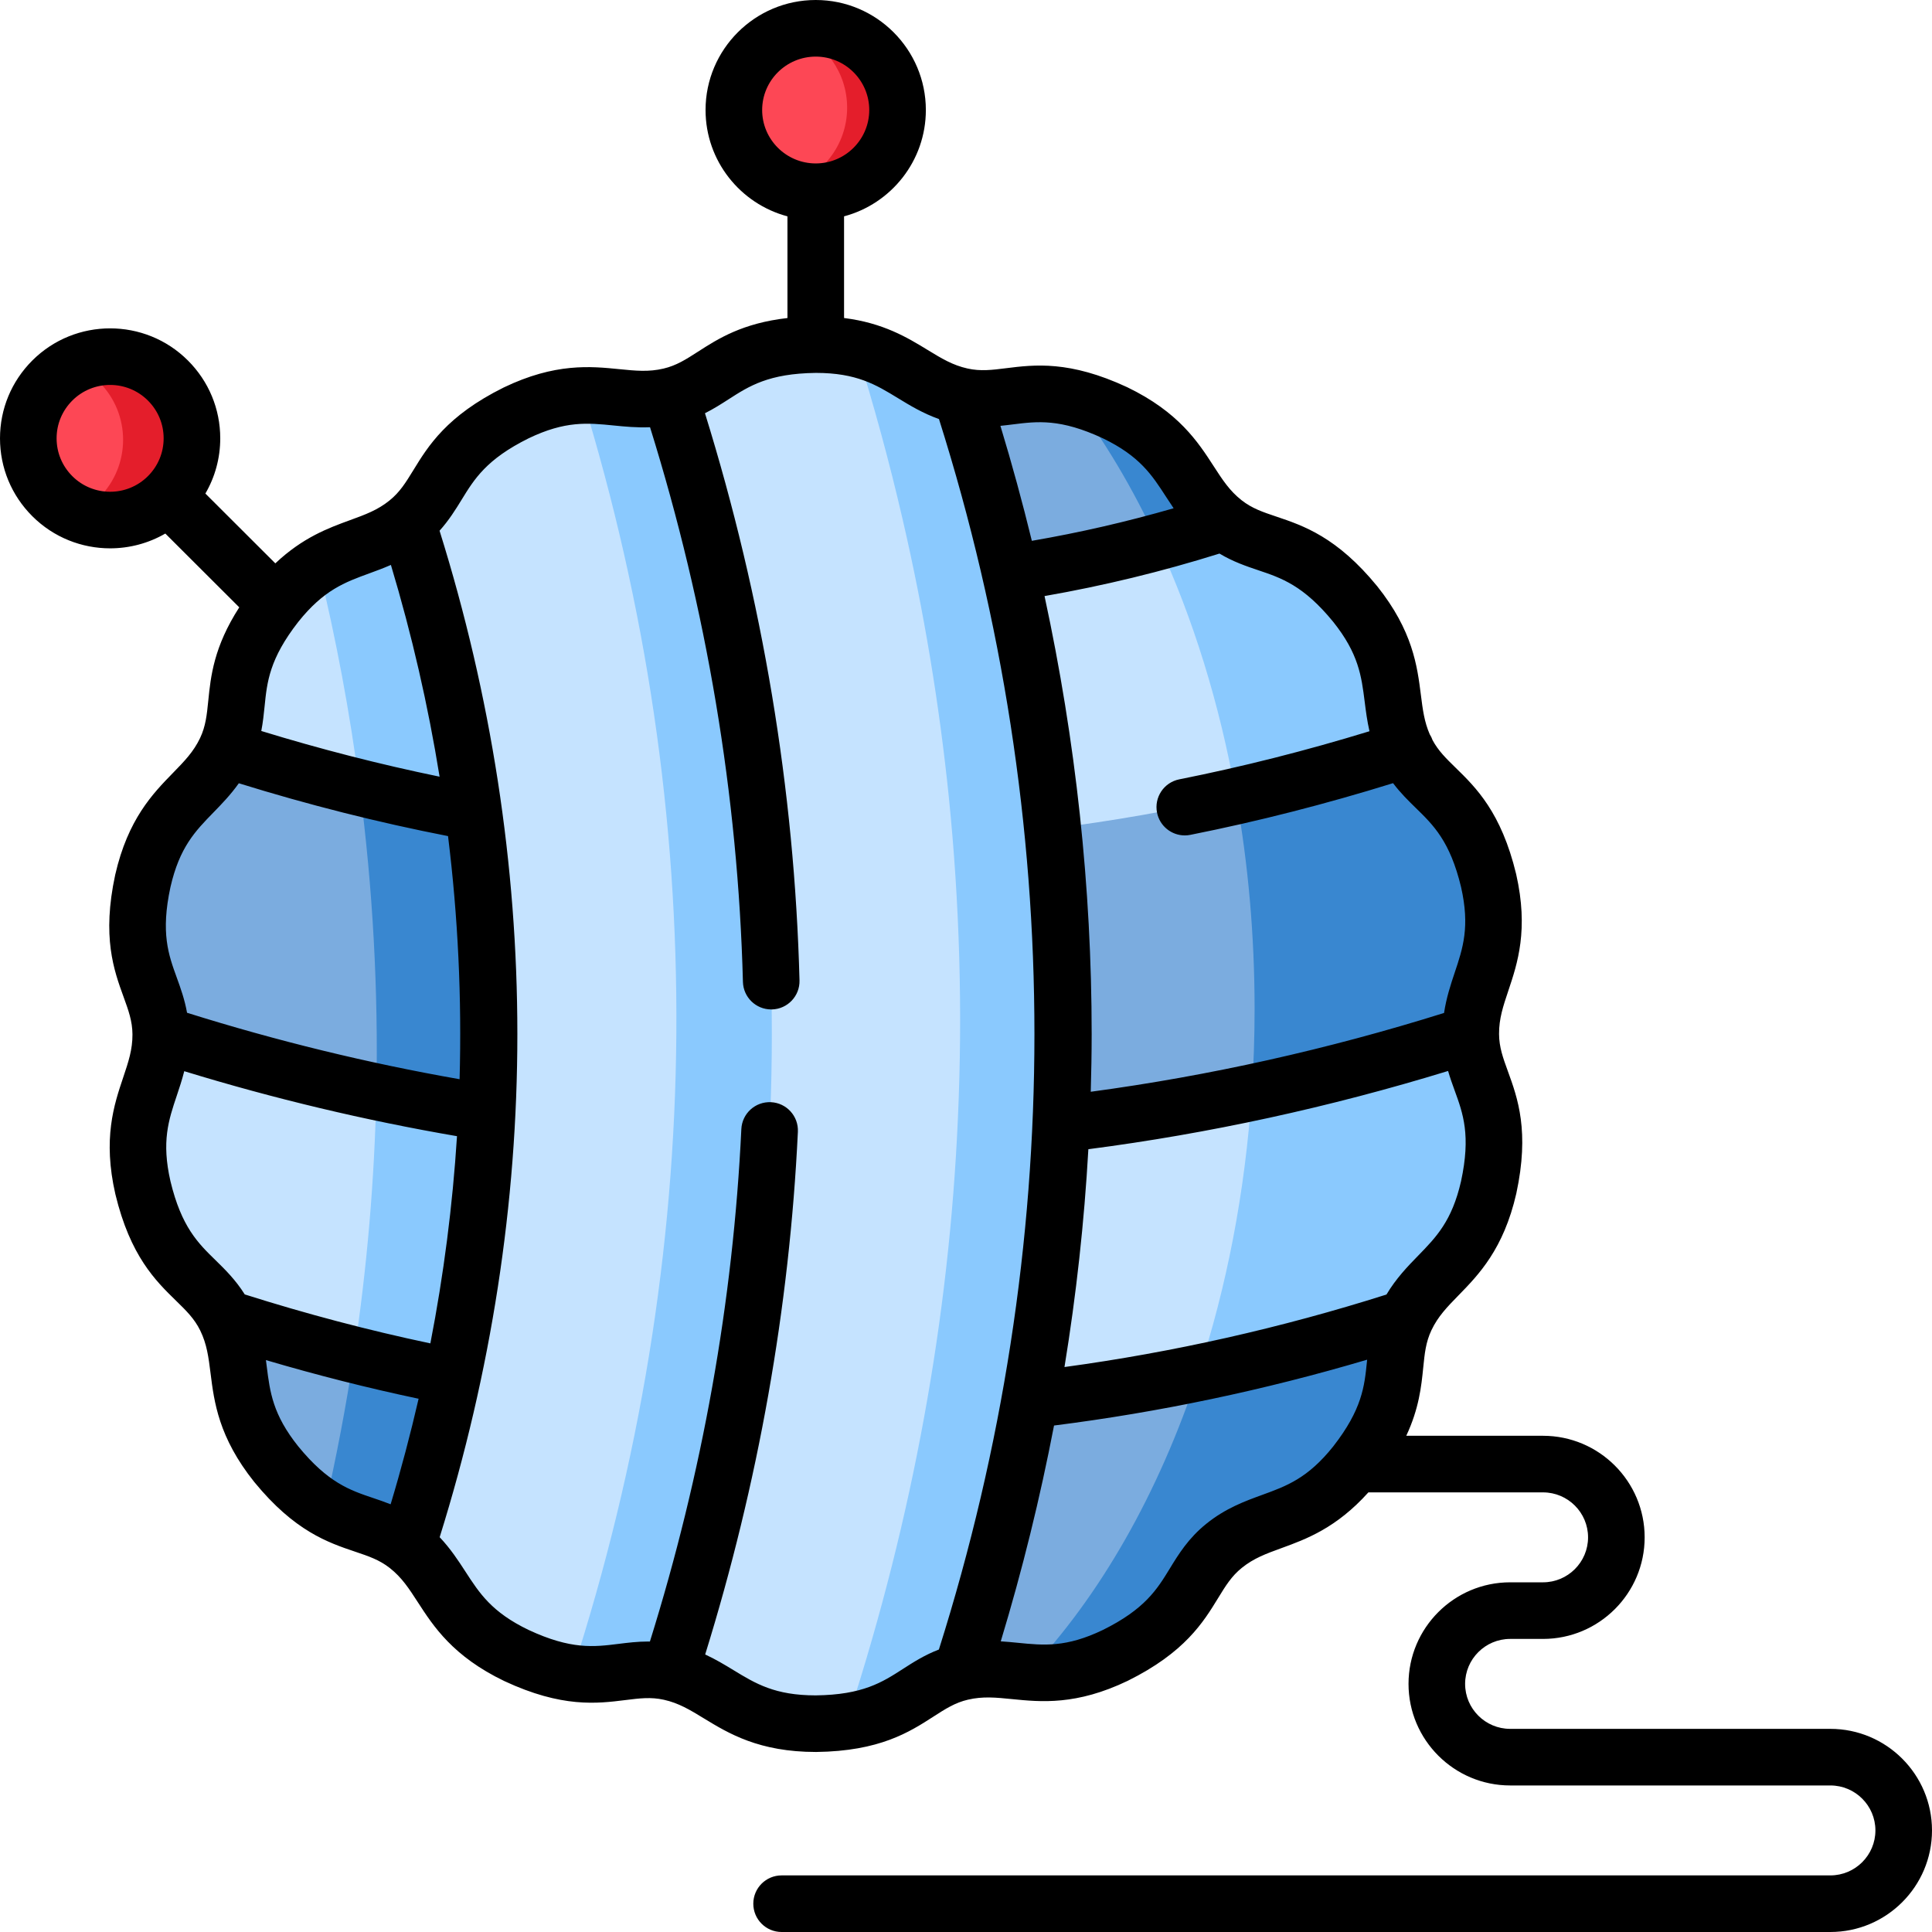
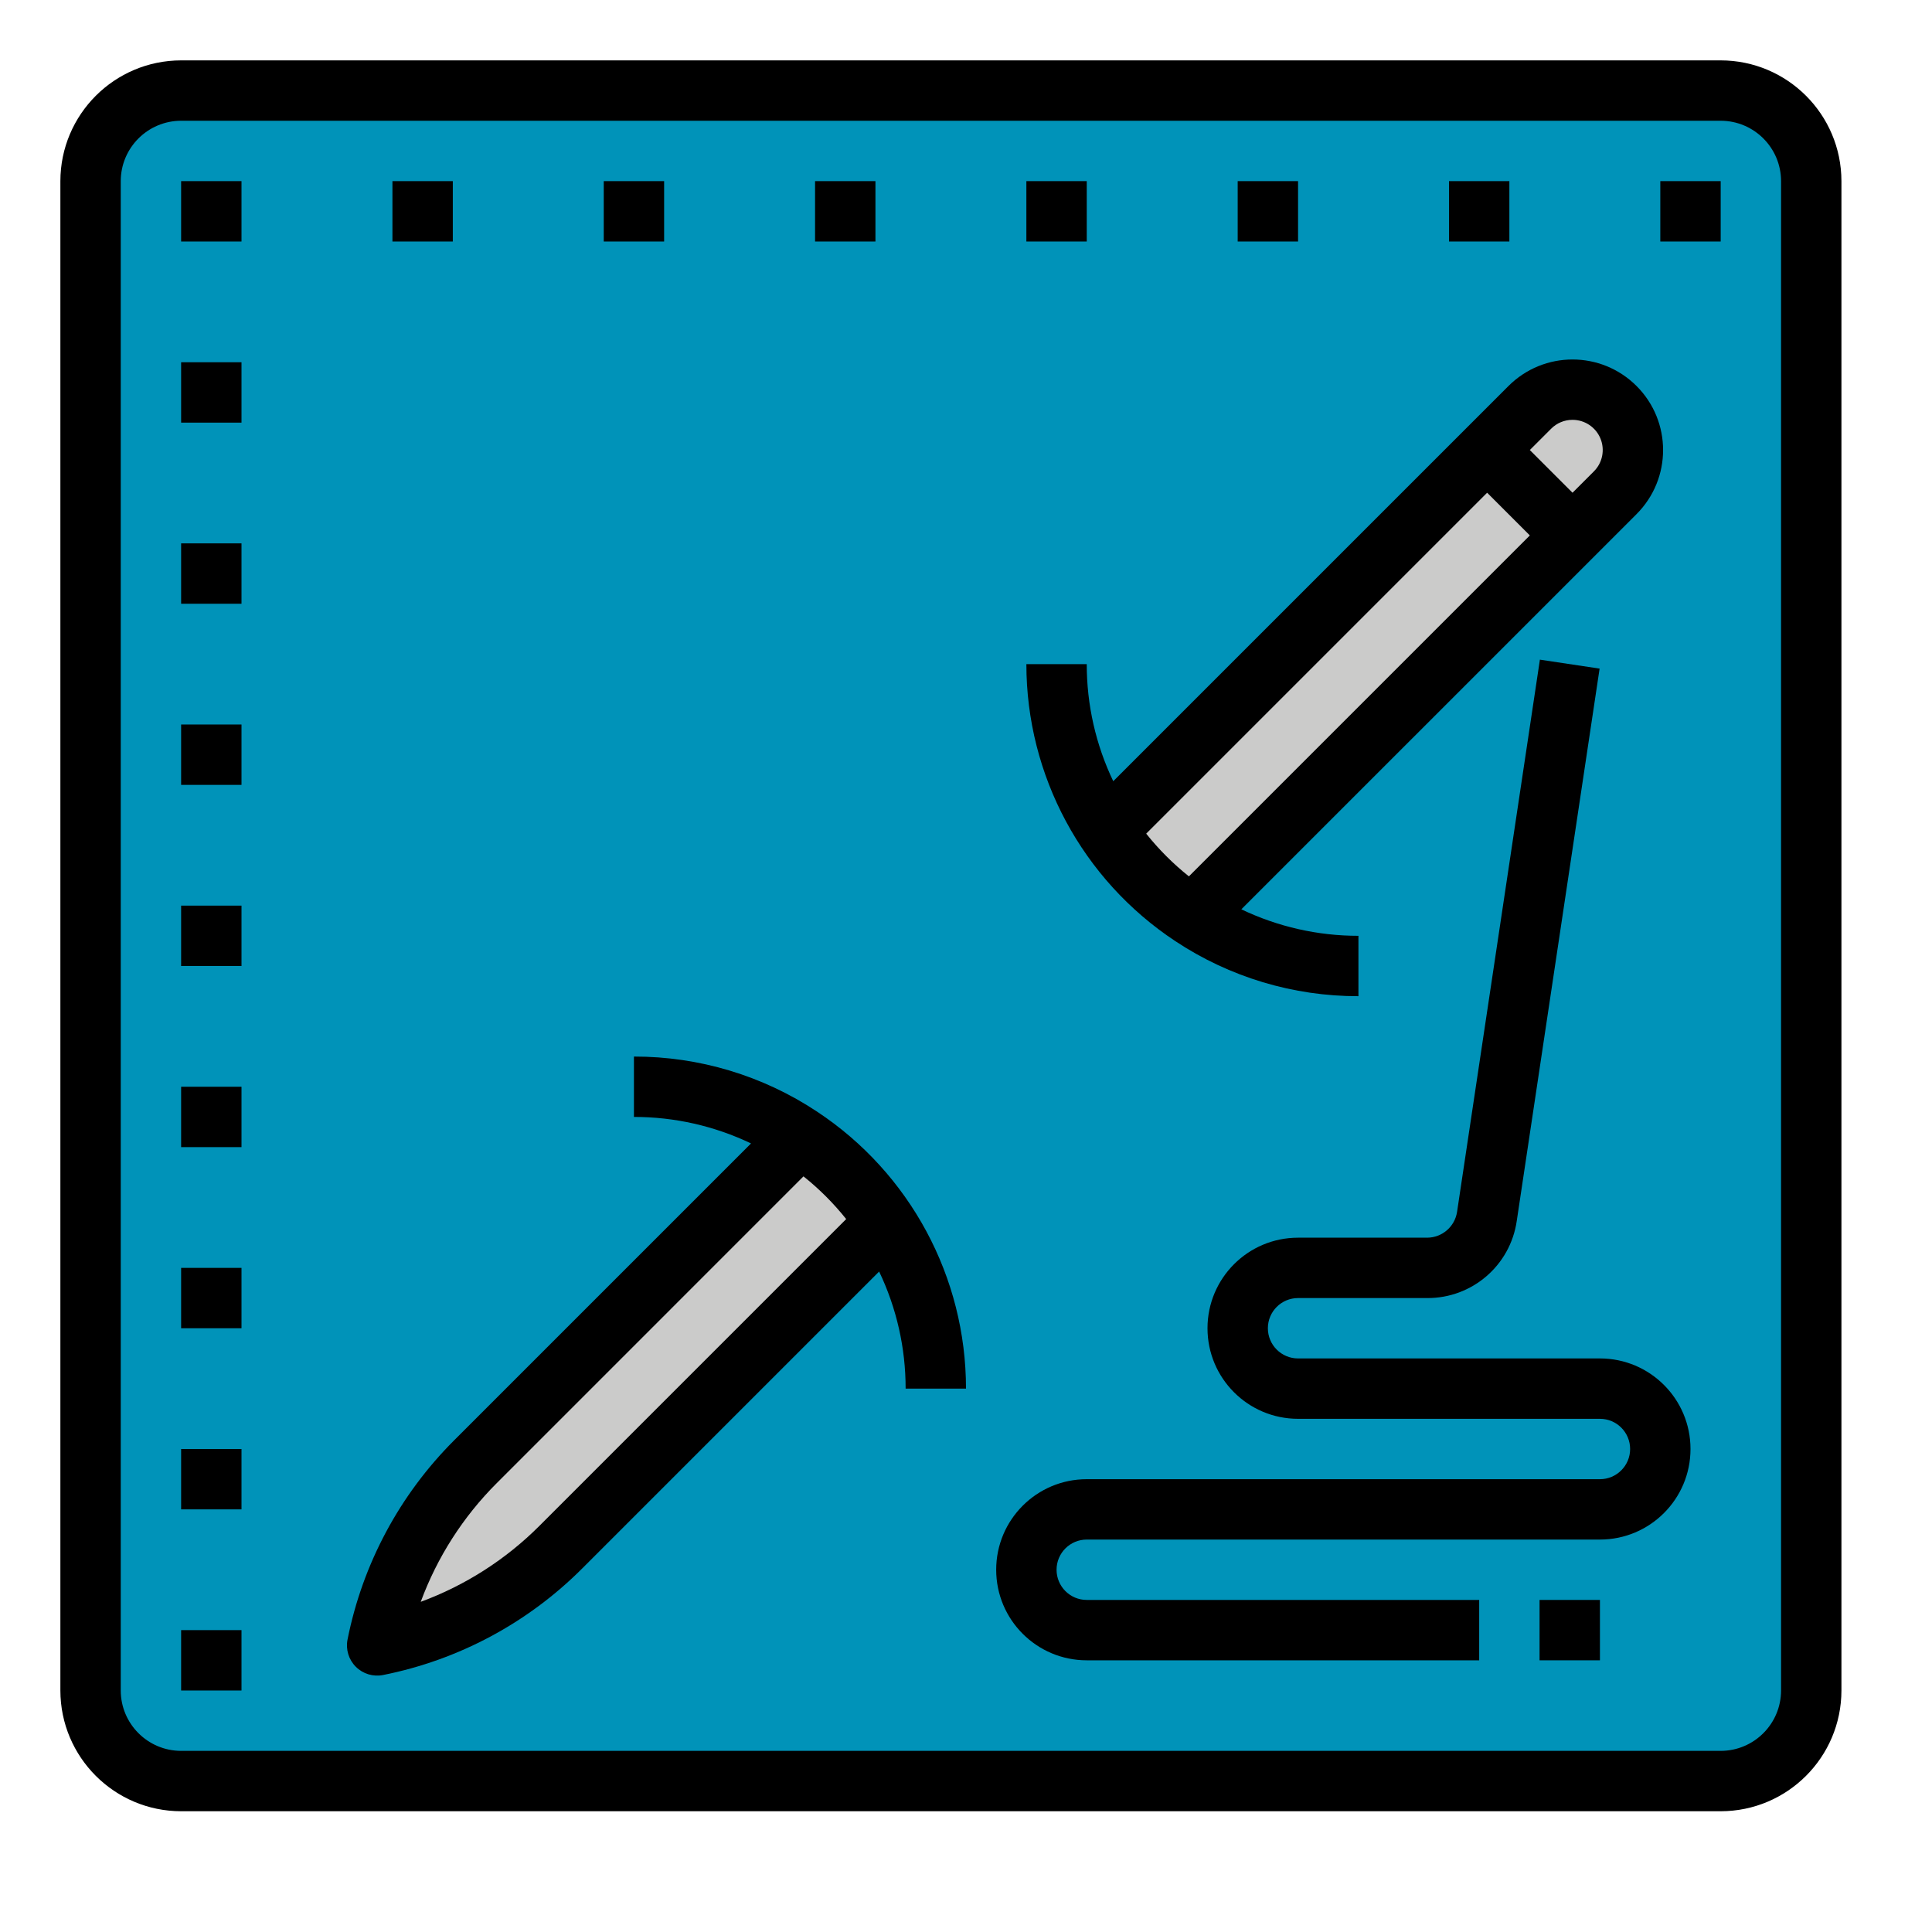
- <svg xmlns="http://www.w3.org/2000/svg" id="Capa_1" enable-background="new 0 0 512 512" height="512" viewBox="0 0 512 512" width="512">
-   <g>
-     <g>
-       <path clip-rule="evenodd" d="m73.188 160.118c-14.328 18.369-7.916 26.929-13.335 38.523 21.052 24.265 43.154 25.342 65.71 16.611 11.831-25.965 3.263-51.562-17.619-76.791-10.611 8.589-21.591 5.159-34.756 21.657z" fill="#c5e3ff" fill-rule="evenodd" />
-     </g>
-     <g>
-       <path clip-rule="evenodd" d="m59.797 198.811c-5.873 12.331-17.222 14.003-21.932 34.583-4.937 22.876 4.653 27.723 4.738 40.677 27.975 26.787 56.744 36.624 86.506 20.778 17.988-24.718 18.612-51.109-3.547-79.597-22.017-4.054-43.948-9.581-65.71-16.611-.027.056-.027.113-.055.17z" fill="#7bacdf" fill-rule="evenodd" />
-     </g>
-     <g>
-       <path clip-rule="evenodd" d="m37.865 314.72c5.476 22.734 16.229 22.961 21.932 34.583 20.541 20.551 40.714 27.61 60.177 15.562 24.74-15.364 31.408-37.304 9.136-70.016-29.025-4.62-57.936-11.537-86.506-20.778.084 13.635-9.449 20.069-4.739 40.649z" fill="#c5e3ff" fill-rule="evenodd" />
-     </g>
-     <g>
-       <path clip-rule="evenodd" d="m59.797 349.303c5.986 12.246.199 22.195 13.392 38.693 14.81 18.113 24.599 13.663 34.756 21.657 24.428-7.994 32.287-21.6 12.03-44.788-20.202-3.94-40.261-9.128-60.178-15.562z" fill="#7bacdf" fill-rule="evenodd" />
-     </g>
-     <g>
-       <path clip-rule="evenodd" d="m281.269 297.882c-28.315 22.139-23.464 47.169-8.256 73.106 31.493 16.866 65.369 3.232 99.557-21.685 5.845-12.331 17.222-14.003 21.932-34.583 4.937-22.847-4.653-27.723-4.738-40.649-32.401-6.917-67.668-4.45-108.495 23.811z" fill="#c5e3ff" fill-rule="evenodd" />
-     </g>
-     <g>
-       <path clip-rule="evenodd" d="m267.792 151.841c-21.79 28.97-11.888 50.088 11.235 67.72 29.734 12.076 61.596-1.02 93.457-20.92-5.873-12.189-.199-22.082-13.306-38.523-14.81-18.113-24.599-13.663-34.784-21.657-21.96-1.049-42.501-.142-56.602 13.38z" fill="#c5e3ff" fill-rule="evenodd" />
-     </g>
-     <g>
-       <path clip-rule="evenodd" d="m254.798 104.984c-9.902 16.696-8.512 32.57 12.994 46.857 19.009-2.863 37.905-7.313 56.602-13.38-10.725-8.447-9.817-19.871-28.854-29.055-21.222-9.893-28.088-1.616-40.742-4.422z" fill="#7bacdf" fill-rule="evenodd" />
-     </g>
-     <g>
-       <path clip-rule="evenodd" d="m284.049 105.352c8.568 11.254 16.229 24.123 22.783 38.325 5.873-1.587 11.746-3.317 17.562-5.216-10.725-8.447-9.817-19.871-28.854-29.055-4.398-2.041-8.171-3.317-11.491-4.054z" fill="#3987d0" fill-rule="evenodd" />
-     </g>
-     <g>
-       <path clip-rule="evenodd" d="m306.832 143.677c9.306 20.098 16.399 42.803 20.74 67.295 15.066-3.402 30.018-7.512 44.913-12.331-5.873-12.189-.199-22.082-13.306-38.523-14.81-18.113-24.599-13.663-34.784-21.657-5.817 1.899-11.69 3.628-17.563 5.216z" fill="#8ac9fe" fill-rule="evenodd" />
-     </g>
-     <g>
-       <path clip-rule="evenodd" d="m331.743 289.548c-1.787 26.532-6.696 51.591-14.158 74.296 18.413-3.798 36.77-8.646 54.985-14.542 5.845-12.331 17.222-14.003 21.932-34.583 4.937-22.876-4.653-27.723-4.738-40.649-19.237 6.209-38.586 11.368-58.021 15.478z" fill="#8ac9fe" fill-rule="evenodd" />
-     </g>
-     <g>
-       <path clip-rule="evenodd" d="m84.339 149.885c4.766 19.531 8.426 39.175 10.98 58.847 10.072 2.494 20.144 4.677 30.245 6.52-3.518-25.767-9.391-51.421-17.619-76.791-7.463 6.038-15.123 6.123-23.606 11.424z" fill="#8ac9fe" fill-rule="evenodd" />
-     </g>
-     <g>
-       <path clip-rule="evenodd" d="m95.319 208.732c3.49 26.816 4.965 53.745 4.426 80.646 9.76 2.069 19.548 3.912 29.365 5.471 1.277-26.561.113-53.15-3.547-79.597-10.1-1.843-20.172-4.025-30.244-6.52z" fill="#3987d0" fill-rule="evenodd" />
-     </g>
-     <g>
-       <path clip-rule="evenodd" d="m99.745 289.378c-.482 23.244-2.468 46.517-5.958 69.676 8.71 2.183 17.42 4.11 26.187 5.811 4.937-23.216 8.001-46.602 9.136-70.016-9.817-1.559-19.605-3.402-29.365-5.471z" fill="#8ac9fe" fill-rule="evenodd" />
-     </g>
-     <g>
-       <path clip-rule="evenodd" d="m93.786 359.054c-2.071 13.55-4.625 27.071-7.717 40.564 8.256 4.904 14.98 4.592 21.875 10.035 4.823-14.825 8.824-29.764 12.03-44.788-8.767-1.701-17.477-3.628-26.188-5.811z" fill="#3987d0" fill-rule="evenodd" />
-     </g>
-     <g>
-       <path clip-rule="evenodd" d="m13.862 100.845c-8.483 8.476-8.483 22.167 0 30.643 8.455 8.447 22.187 8.447 30.642 0 8.483-8.476 8.483-22.167 0-30.643-8.455-8.447-22.187-8.447-30.642 0z" fill="#fd4755" fill-rule="evenodd" />
-     </g>
-     <g>
-       <path clip-rule="evenodd" d="m216.183 7.5c-11.973 0-21.705 9.695-21.705 21.657s9.732 21.657 21.705 21.657 21.676-9.694 21.676-21.657-9.703-21.657-21.676-21.657z" fill="#fd4755" fill-rule="evenodd" />
-     </g>
-     <g>
-       <path clip-rule="evenodd" d="m44.504 131.488c8.483-8.476 8.483-22.167 0-30.643-6.724-6.718-16.768-8.107-24.854-4.139 2.383 1.049 4.653 2.551 6.611 4.535 8.483 8.447 8.483 22.167 0 30.643-1.731 1.729-3.688 3.118-5.788 4.139 7.944 3.459 17.534 1.956 24.031-4.535z" fill="#e41e2b" fill-rule="evenodd" />
-     </g>
-     <g>
-       <path clip-rule="evenodd" d="m237.86 29.157c0-11.962-9.703-21.657-21.676-21.657-1.986 0-3.915.255-5.731.765 8.228 3.061 14.044 10.998 14.044 20.268 0 9.978-6.753 18.397-15.945 20.92 2.355.879 4.937 1.361 7.632 1.361 11.972 0 21.676-9.695 21.676-21.657z" fill="#e41e2b" fill-rule="evenodd" />
-     </g>
-     <g>
-       <path clip-rule="evenodd" d="m279.027 219.561c-9.646 28.602-8.597 54.68 2.241 78.322 36.43-4.309 72.689-12.246 108.495-23.811-.085-13.663 9.42-20.098 4.738-40.677-5.476-22.734-16.257-22.961-21.932-34.583-.028-.057-.057-.113-.085-.17-30.839 9.977-62.077 16.95-93.457 20.919z" fill="#7bacdf" fill-rule="evenodd" />
-     </g>
-     <g>
-       <path clip-rule="evenodd" d="m327.572 210.971c3.206 17.972 4.908 36.907 4.908 56.438 0 7.483-.255 14.854-.738 22.139 19.435-4.11 38.785-9.269 58.021-15.477-.085-13.663 9.42-20.098 4.738-40.677-5.476-22.734-16.257-22.961-21.932-34.583-.028-.057-.057-.113-.085-.17-14.894 4.819-29.846 8.929-44.912 12.33z" fill="#3987d0" fill-rule="evenodd" />
-     </g>
-     <g>
-       <path clip-rule="evenodd" d="m273.013 370.988c-25.279 19.389-21.988 45.638-18.215 72.142 13.306-3.118 21.705 4.734 40.742-4.422 20.967-10.403 18.782-20.948 28.854-29.055 10.639-8.589 21.619-5.159 34.784-21.657 14.385-18.454 7.859-27.014 13.392-38.693-32.855 10.63-66.135 17.83-99.557 21.685z" fill="#7bacdf" fill-rule="evenodd" />
-     </g>
-     <g>
-       <path clip-rule="evenodd" d="m317.585 363.844c-10.526 31.947-26.131 59.244-45.14 79.285 6.299.482 13.278.283 23.095-4.422 20.967-10.403 18.782-20.948 28.854-29.055 10.639-8.589 21.619-5.159 34.784-21.657 14.385-18.454 7.859-27.014 13.392-38.693-18.215 5.897-36.571 10.744-54.985 14.542z" fill="#3987d0" fill-rule="evenodd" />
-     </g>
-     <g>
-       <path clip-rule="evenodd" d="m119.974 364.865c-3.206 15.024-7.206 29.962-12.03 44.788 10.725 8.447 9.845 19.899 28.883 29.055 21.194 9.893 28.088 1.616 40.714 4.422 54.559-109.588 54.191-225.412 0-338.146-13.278 3.118-21.676-4.734-40.714 4.422-20.967 10.403-18.811 20.948-28.883 29.055 8.228 25.37 14.101 51.024 17.619 76.791 3.66 26.447 4.823 53.036 3.547 79.597-1.135 23.414-4.199 46.8-9.136 70.016z" fill="#c5e3ff" fill-rule="evenodd" />
-     </g>
-     <g>
-       <path clip-rule="evenodd" d="m177.541 104.984c36.004 111.175 36.004 226.971 0 338.146 13.335 2.948 17.506 13.663 38.643 13.663 23.407-.283 26.017-10.715 38.614-13.663 7.746-23.868 13.817-47.934 18.215-72.142 4.426-24.293 7.178-48.671 8.256-73.106 1.163-26.107.426-52.243-2.241-78.322-2.298-22.649-6.043-45.241-11.235-67.72-3.632-15.704-7.944-31.323-12.994-46.857-13.335-2.948-17.477-13.663-38.614-13.663-23.409.284-26.047 10.716-38.644 13.664z" fill="#c5e3ff" fill-rule="evenodd" />
-     </g>
-     <g>
-       <path clip-rule="evenodd" d="m239.221 137.696c5.646 24.378 9.703 48.926 12.228 73.531 2.866 28.29 3.688 56.665 2.412 85.011-1.163 26.532-4.142 53.008-8.966 79.37-4.795 26.277-11.377 52.413-19.747 78.322-2.809.652-5.164 1.644-7.348 2.835 21.903-.737 24.712-10.743 36.997-13.635 7.746-23.868 13.817-47.934 18.215-72.142 4.426-24.293 7.178-48.671 8.256-73.106 1.163-26.107.426-52.243-2.241-78.322-2.298-22.649-6.043-45.241-11.235-67.72-3.632-15.704-7.944-31.323-12.994-46.857-10.696-2.381-15.491-9.723-27.89-12.558 4.71 15.025 8.824 30.134 12.313 45.271z" fill="#8ac9fe" fill-rule="evenodd" />
-     </g>
-     <g>
-       <path clip-rule="evenodd" d="m154.162 104.814c34.302 111.515 33.422 227.283-2.582 338.543 10.696 1.502 16.825-2.239 25.96-.227 36.004-111.175 36.004-226.971 0-338.146-8.426 1.984-14.895-.454-23.378-.17z" fill="#8ac9fe" fill-rule="evenodd" />
-     </g>
-     <path d="m485.065 458.165h-84.86c-6.581 0-11.935-5.346-11.935-11.917s5.354-11.917 11.935-11.917h8.71c14.852 0 26.935-12.075 26.935-26.917s-12.083-26.917-26.935-26.917h-36.24c3.391-7.25 3.992-13.07 4.496-18.068.38-3.772.68-6.752 2.177-9.913 1.733-3.657 4.139-6.123 7.185-9.246 5.315-5.449 11.929-12.23 15.301-26.968 3.561-16.5.352-25.32-2.227-32.407-1.295-3.559-2.318-6.371-2.342-9.867 0-.014.001-.029.001-.043-.018-4.039 1.074-7.301 2.456-11.427 2.417-7.211 5.424-16.187 2.072-30.92-3.947-16.386-10.672-22.946-16.077-28.218-2.525-2.463-4.551-4.457-6.066-7.261-.195-.563-.453-1.087-.76-1.57-1.433-3.299-1.849-6.5-2.348-10.463-.951-7.55-2.135-16.947-11.558-28.755-10.683-13.066-19.592-16.063-26.75-18.472-3.602-1.212-6.446-2.169-9.199-4.33-3.181-2.505-5.05-5.394-7.416-9.051-4.131-6.385-9.272-14.331-22.91-20.91-15.293-7.128-24.61-5.963-32.098-5.028-3.772.472-6.752.845-10.194.081-3.955-.874-6.894-2.668-10.615-4.94-5.32-3.248-11.713-7.143-22.118-8.446v-26.943c12.465-3.317 21.676-14.689 21.676-28.176-.001-16.076-13.09-29.156-29.177-29.156-16.104 0-29.205 13.08-29.205 29.157 0 13.489 9.224 24.864 21.705 28.178v26.946c-11.924 1.356-18.378 5.484-23.714 8.918-3.196 2.057-5.721 3.682-9.144 4.483-3.935.923-7.361.582-11.698.148-7.576-.758-17.002-1.7-30.635 4.857-15.108 7.496-20.02 15.503-23.966 21.938-1.986 3.238-3.555 5.795-6.302 8.006-3.148 2.549-6.388 3.729-10.489 5.224-5.689 2.074-12.487 4.567-19.772 11.441l-18.535-18.5c2.565-4.4 3.938-9.41 3.938-14.63 0-7.786-3.041-15.111-8.562-20.627-11.371-11.36-29.873-11.36-41.244 0-5.52 5.517-8.561 12.842-8.561 20.628s3.041 15.111 8.562 20.627c5.686 5.68 13.153 8.521 20.622 8.521 5.062 0 10.123-1.309 14.63-3.919l19.593 19.556c-6.757 10.488-7.561 18.292-8.21 24.735-.38 3.773-.68 6.753-2.17 9.9-1.742 3.657-4.146 6.123-7.19 9.244-5.314 5.45-11.927 12.232-15.302 26.981-3.56 16.494-.353 25.317 2.224 32.406 1.297 3.569 2.322 6.388 2.345 9.9.025 4.037-1.071 7.297-2.458 11.424-2.426 7.215-5.445 16.193-2.071 30.934 3.95 16.398 10.674 22.959 16.077 28.23 2.719 2.652 4.867 4.748 6.409 7.89 1.771 3.623 2.199 7.034 2.741 11.354.948 7.562 2.128 16.972 11.583 28.793 10.679 13.061 19.582 16.06 26.734 18.469 3.596 1.211 6.436 2.168 9.187 4.333 3.18 2.504 5.053 5.396 7.423 9.055 4.141 6.392 9.293 14.347 22.928 20.904 15.277 7.131 24.599 5.965 32.089 5.03 3.77-.471 6.747-.844 10.179-.081 3.956.875 6.899 2.669 10.625 4.941 6.503 3.964 14.596 8.898 29.727 8.898 16.87-.205 24.762-5.292 31.104-9.379 3.191-2.057 5.712-3.682 9.13-4.481 3.95-.925 7.381-.583 11.726-.148 7.578.756 17.007 1.699 30.639-4.858 15.109-7.496 20.01-15.505 23.948-21.939 1.981-3.237 3.546-5.794 6.284-7.998 3.16-2.551 6.403-3.732 10.51-5.228 6.527-2.377 14.512-5.306 23.017-14.765h46.283c6.581 0 11.935 5.346 11.935 11.917s-5.354 11.917-11.935 11.917h-8.71c-14.852 0-26.935 12.075-26.935 26.917s12.083 26.917 26.935 26.917h84.86c6.581 0 11.935 5.346 11.935 11.917s-5.357 11.919-11.938 11.919h-277.932c-4.142 0-7.5 3.358-7.5 7.5s3.358 7.5 7.5 7.5h277.932c14.852 0 26.935-12.075 26.935-26.917s-12.083-26.918-26.935-26.918zm-445.861-331.983c-5.525 5.519-14.515 5.521-20.041 0-2.684-2.682-4.163-6.239-4.163-10.015s1.479-7.333 4.163-10.016c5.525-5.52 14.515-5.521 20.041 0 2.685 2.682 4.163 6.239 4.163 10.016s-1.479 7.333-4.163 10.015zm347.986 186.865c-2.411 10.537-6.575 14.806-11.396 19.749-2.758 2.828-5.809 5.984-8.366 10.269-27.936 8.86-56.58 15.308-85.331 19.215 3.131-19.173 5.245-38.436 6.33-57.729 31.974-4.15 63.972-11.114 95.328-20.733.541 1.855 1.162 3.576 1.755 5.206 2.216 6.09 4.309 11.842 1.68 24.023zm-64.015-166.345c3.604 2.162 7.102 3.346 10.276 4.414 6.157 2.071 11.973 4.028 19.865 13.68 6.736 8.442 7.481 14.356 8.344 21.204.307 2.438.639 5.044 1.265 7.785-16.715 5.127-33.637 9.41-50.408 12.751-4.063.81-6.7 4.759-5.89 8.821.711 3.568 3.843 6.036 7.348 6.036.485 0 .979-.047 1.473-.146 17.886-3.564 35.93-8.173 53.729-13.703 1.973 2.62 4.102 4.696 6.067 6.613 4.646 4.531 9.033 8.812 11.946 20.9 2.397 10.538.503 16.189-1.69 22.734-1.063 3.171-2.21 6.647-2.81 10.652-30.778 9.647-62.21 16.655-93.629 20.885.143-5.09.241-10.181.241-15.272 0-38.854-4.201-77.714-12.489-116.092 15.586-2.713 31.131-6.491 46.362-11.262zm-54.704-34.238c6.438-.805 12.521-1.564 23.81 3.697 9.758 4.708 12.995 9.711 16.744 15.505.636.983 1.295 1.999 1.998 3.03-12.398 3.575-24.974 6.465-37.574 8.628-2.489-10.199-5.258-20.361-8.327-30.473 1.156-.113 2.271-.252 3.349-.387zm-66.492-83.307c0-7.806 6.372-14.157 14.205-14.157 7.817 0 14.176 6.351 14.176 14.157s-6.36 14.156-14.176 14.156c-7.833 0-14.205-6.35-14.205-14.156zm-131.858 158.031c.65-6.458 1.264-12.558 8.93-22.393 6.736-8.441 12.337-10.483 18.822-12.847 1.823-.664 3.746-1.373 5.72-2.238 5.571 18.529 9.862 37.267 12.902 56.118-15.794-3.256-31.62-7.306-47.25-12.109.442-2.301.67-4.482.876-6.531zm-24.945 47.878c2.414-10.549 6.578-14.82 11.399-19.764 2.184-2.239 4.552-4.683 6.718-7.73 18.32 5.69 36.917 10.386 55.441 14.003 2.645 21.411 3.664 42.932 3.063 64.43-24.288-4.254-48.52-10.168-72.228-17.613-.627-3.514-1.71-6.536-2.715-9.299-2.213-6.093-4.305-11.849-1.678-24.027zm58.344 163.585c-1.593-.632-3.14-1.158-4.615-1.655-6.152-2.072-11.963-4.029-19.859-13.685-6.761-8.454-7.503-14.374-8.363-21.228-.068-.539-.137-1.089-.21-1.645 13.408 3.958 26.948 7.394 40.461 10.243-2.16 9.368-4.62 18.696-7.414 27.97zm-38.658-55.616c-2.4-3.832-5.201-6.591-7.737-9.065-4.645-4.532-9.032-8.812-11.949-20.923-2.412-10.537-.513-16.184 1.686-22.724.675-2.007 1.381-4.142 1.967-6.446 23.752 7.283 47.994 13.055 72.28 17.224-1.165 18.374-3.518 36.705-7.058 54.909-16.453-3.469-32.952-7.83-49.189-12.975zm183.952 94.108c-3.799 1.454-6.818 3.395-9.562 5.163-5.454 3.515-10.606 6.836-23.068 6.987-10.829 0-15.926-3.107-21.828-6.706-2.259-1.378-4.697-2.849-7.477-4.136 14.078-45.388 22.348-91.948 24.568-138.511.197-4.137-2.997-7.651-7.135-7.849-4.146-.194-7.652 2.997-7.849 7.135-2.176 45.647-10.335 91.299-24.232 135.801-.137-.001-.279-.01-.416-.01-2.875 0-5.495.328-7.933.632-6.44.804-12.522 1.565-23.806-3.701-9.758-4.693-13.003-9.703-16.761-15.504-1.866-2.881-3.926-6.033-6.799-9.071 13.65-43.683 20.589-88.507 20.589-133.317 0-44.842-6.949-89.698-20.618-133.411 2.484-2.761 4.237-5.588 5.826-8.178 3.396-5.536 6.603-10.765 17.764-16.303 9.752-4.689 15.687-4.095 22.558-3.409 2.948.295 6.14.609 9.632.467 15.033 48.234 23.324 97.649 24.616 146.985.107 4.074 3.442 7.304 7.494 7.304.066 0 .133-.001.2-.002 4.141-.108 7.41-3.553 7.301-7.694-1.321-50.462-9.759-100.99-25.055-150.305 2.329-1.17 4.365-2.474 6.265-3.697 5.458-3.514 10.614-6.832 23.139-6.992 10.795.008 15.875 3.111 21.758 6.702 3.129 1.91 6.58 4.011 10.854 5.532 33.739 106.76 33.73 219.33-.025 326.088zm85.668-40.976c-4.545 1.655-9.697 3.531-14.791 7.644-4.759 3.83-7.365 8.089-9.665 11.846-3.385 5.532-6.583 10.757-17.738 16.292-9.75 4.689-15.687 4.096-22.563 3.409-1.442-.144-2.949-.287-4.513-.386 5.731-18.916 10.424-38.002 14.118-57.194 27.903-3.524 55.735-9.377 82.976-17.446-.02.197-.042.399-.061.593-.65 6.458-1.264 12.558-8.93 22.393-6.737 8.444-12.342 10.485-18.833 12.849z" />
-   </g>
+ <svg xmlns="http://www.w3.org/2000/svg" id="FilledOutline" height="512" viewBox="0 0 512 512" width="512">
+   <rect fill="#0093b9" height="448" rx="24" width="456" x="24" y="24" />
+   <path d="m234.74 323.89-86.1 86.1a95.3 95.3 0 0 1 -48.69 26.06 95.3 95.3 0 0 1 26.06-48.69l86.1-86.1z" fill="#cbcbca" />
+   <path d="m293.26 220.11 112.16-112.16a16 16 0 1 1 22.63 22.63l-112.16 112.16z" fill="#cbcbca" />
+   <path d="m424 360h-80a8 8 0 0 1 0-16h34.221a23.853 23.853 0 0 0 23.734-20.44l21.956-146.373-15.822-2.374-21.956 146.374a8.051 8.051 0 0 1 -7.912 6.813h-34.221a24 24 0 0 0 0 48h80a8 8 0 0 1 0 16h-136a24 24 0 0 0 0 48h104v-16h-104a8 8 0 0 1 0-16h136a24 24 0 0 0 0-48z" />
+   <path d="m311.47 249.408a87.55 87.55 0 0 0 48.53 14.592v-16a71.716 71.716 0 0 1 -31.031-7.024l104.731-104.73a24 24 0 1 0 -33.935-33.953l-104.741 104.739a71.7 71.7 0 0 1 -7.024-31.032h-16a88.006 88.006 0 0 0 39.47 73.408zm-7.714-28.48 90.35-90.35 11.316 11.316-90.35 90.351a71.541 71.541 0 0 1 -11.316-11.317zm112.978-109.665a8 8 0 0 1 5.659 13.66l-5.657 5.657-11.316-11.316 5.657-5.657a7.948 7.948 0 0 1 5.657-2.344z" />
+   <path d="m216.53 294.592a87.55 87.55 0 0 0 -48.53-14.592v16a71.716 71.716 0 0 1 31.031 7.024l-78.677 78.676a102.973 102.973 0 0 0 -28.249 52.78 8 8 0 0 0 9.415 9.415 102.985 102.985 0 0 0 52.78-28.249l78.678-78.678a71.7 71.7 0 0 1 7.022 31.032h16a88.006 88.006 0 0 0 -39.47-73.408zm-73.547 109.741a86.993 86.993 0 0 1 -31.483 20.167 87.019 87.019 0 0 1 20.173-31.488l81.26-81.261a71.5 71.5 0 0 1 11.316 11.317z" />
+   <path d="m456 16h-408a32.036 32.036 0 0 0 -32 32v400a32.036 32.036 0 0 0 32 32h408a32.036 32.036 0 0 0 32-32v-400a32.036 32.036 0 0 0 -32-32zm16 432a16.019 16.019 0 0 1 -16 16h-408a16.019 16.019 0 0 1 -16-16v-400a16.019 16.019 0 0 1 16-16h408a16.019 16.019 0 0 1 16 16z" />
+   <path d="m408 424h16v16h-16z" />
+   <path d="m48 48h16v16h-16z" />
+   <path d="m104 48h16v16h-16z" />
+   <path d="m160 48h16v16h-16z" />
+   <path d="m216 48h16v16h-16z" />
+   <path d="m272 48h16v16h-16z" />
+   <path d="m328 48h16v16h-16z" />
+   <path d="m384 48h16v16h-16z" />
+   <path d="m440 48h16v16h-16z" />
+   <path d="m48 96h16v16h-16z" />
+   <path d="m48 144h16v16h-16z" />
+   <path d="m48 192h16v16h-16z" />
+   <path d="m48 240h16v16h-16z" />
+   <path d="m48 288h16v16h-16z" />
+   <path d="m48 336h16v16h-16z" />
+   <path d="m48 384h16v16h-16z" />
+   <path d="m48 432h16v16h-16z" />
</svg>
